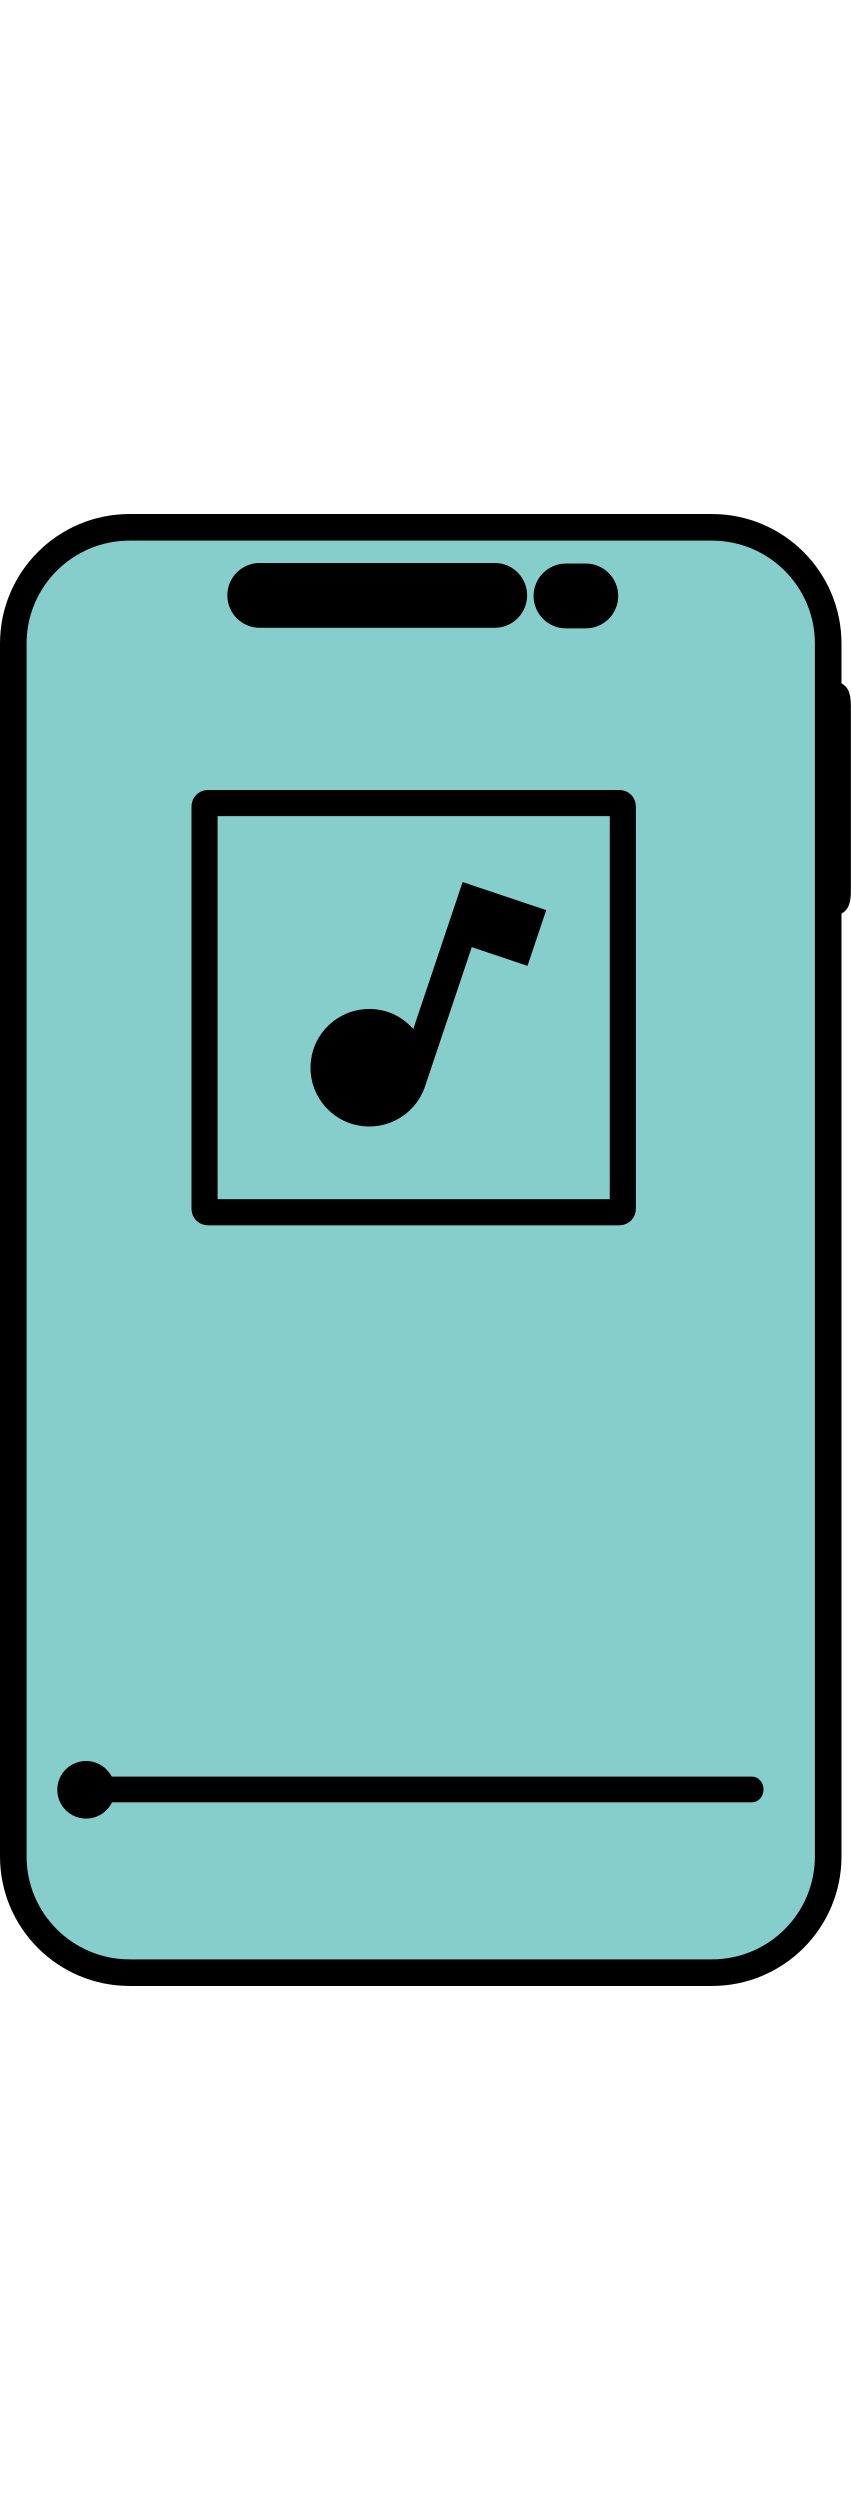
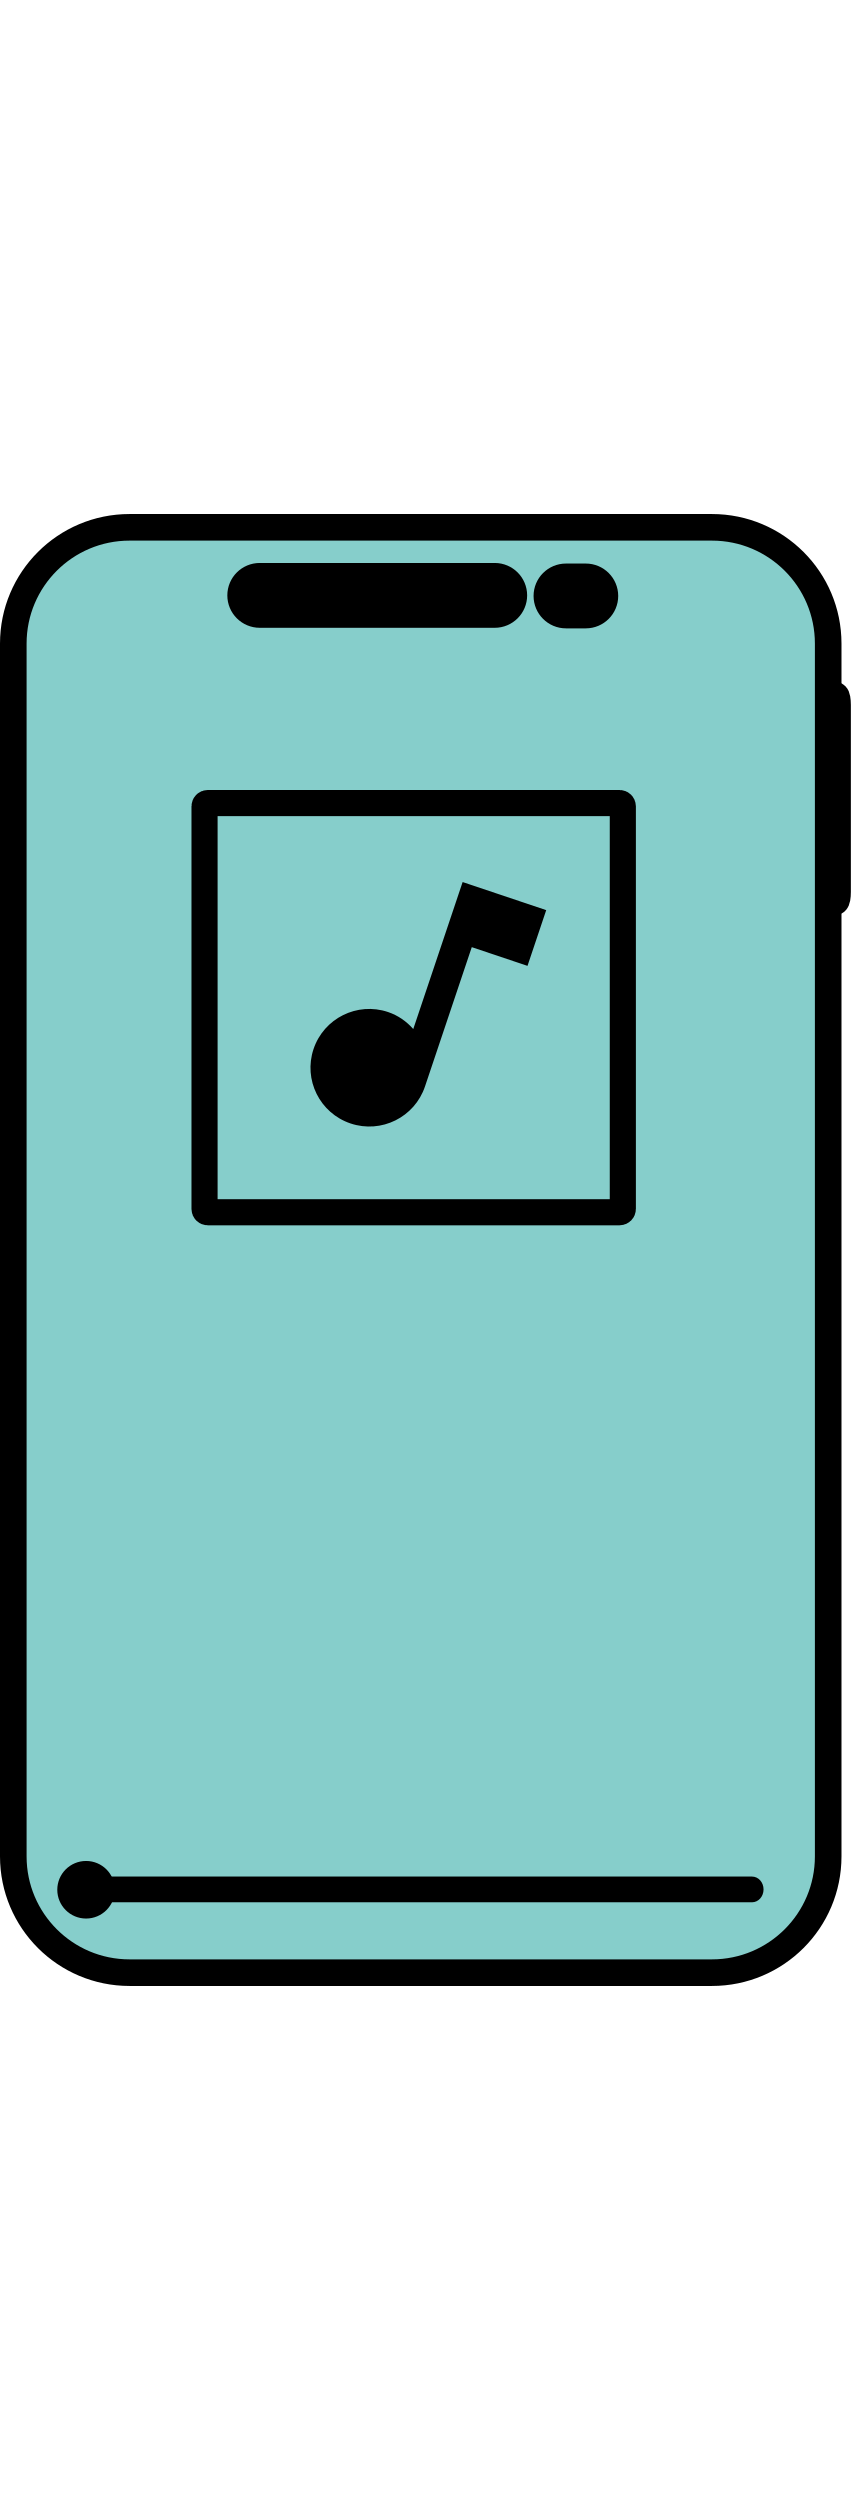
<svg xmlns="http://www.w3.org/2000/svg" width="50.112mm" height="147.237mm" viewBox="0 0 85.112 147.237" version="1.1" id="svg1">
  <defs id="defs1" />
  <g id="layer1" transform="translate(-7.941983,-3.826145)">
    <rect style="fill:#86cecb;fill-opacity:1;stroke:#000000;stroke-width:2.66;stroke-dasharray:none;stroke-opacity:1" id="rect1" width="81.513" height="144.577" x="9.272" y="5.156" ry="11.629" />
    <rect style="fill:#000000;fill-opacity:1;stroke:#000000;stroke-width:2.035;stroke-dasharray:none;stroke-opacity:1" id="rect2" width="27.955" height="4.45" x="31.699" y="9.739" ry="2.225" />
    <rect style="fill:#000000;fill-opacity:1;stroke:#000000;stroke-width:1.141;stroke-dasharray:none;stroke-opacity:1" id="rect2-3" width="7.325" height="5.343" x="61.885" y="9.35" ry="2.672" />
    <rect style="fill:#000000;fill-opacity:1;stroke:#000000;stroke-width:2.947;stroke-dasharray:none;stroke-opacity:1" id="rect3" width="0.309" height="20.421" x="91.271" y="22.067" ry="0.851" />
    <rect style="fill:none;fill-opacity:1;stroke:#000000;stroke-width:2.613;stroke-dasharray:none;stroke-opacity:1" id="rect4" width="41.841" height="40.931" x="28.402" y="32.737" ry="0.322" />
-     <rect style="fill:#000000;fill-opacity:1;stroke:none;stroke-width:2.613;stroke-dasharray:none;stroke-opacity:1" id="rect6" width="68.82" height="2.573" x="15.499" y="130.119" ry="1.286" rx="1.152" />
-     <circle style="fill:#000000;fill-opacity:1;stroke:none;stroke-width:2.613;stroke-dasharray:none;stroke-opacity:1" id="path6" cx="16.552" cy="131.439" r="2.88" />
-     <rect style="fill:#86cecb;fill-opacity:1;stroke-width:5" id="player-song-title-elem" width="0" height="0" x="8" y="78.317" ry="2.646" />
-     <rect style="fill:#86cecb;fill-opacity:1;stroke-width:5" id="player-song-artist-elem" width="0" height="0" x="16" y="106.892" ry="1.984" />
+     <rect style="fill:#000000;fill-opacity:1;stroke:none;stroke-width:2.613;stroke-dasharray:none;stroke-opacity:1" id="rect6" width="68.82" height="2.573" x="15.499" y="140.119" ry="1.286" rx="1.152" />
+     <circle style="fill:#000000;fill-opacity:1;stroke:none;stroke-width:2.613;stroke-dasharray:none;stroke-opacity:1" id="path6" cx="16.552" cy="141.439" r="2.88" />
+     <rect style="fill:#86cecb;fill-opacity:1;stroke-width:5" id="player-song-title-elem" width="0" height="0" x="12" y="78.317" ry="2.646" />
+     <rect style="fill:#86cecb;fill-opacity:1;stroke-width:5" id="player-song-artist-elem" width="0" height="0" x="16" y="116.892" ry="1.984" />
    <path fill="currentColor" d="m 54.218,40.64 -4.937,14.701 c -0.663,-0.75 -1.512,-1.361 -2.529,-1.702 -3.079,-1.034 -6.411,0.622 -7.446,3.702 -1.034,3.079 0.622,6.411 3.702,7.446 3.079,1.034 6.411,-0.622 7.446,-3.702 l 4.679,-13.934 5.574,1.872 1.872,-5.574 z" id="note-for-anim" style="stroke-width:1.47" />
  </g>
</svg>
